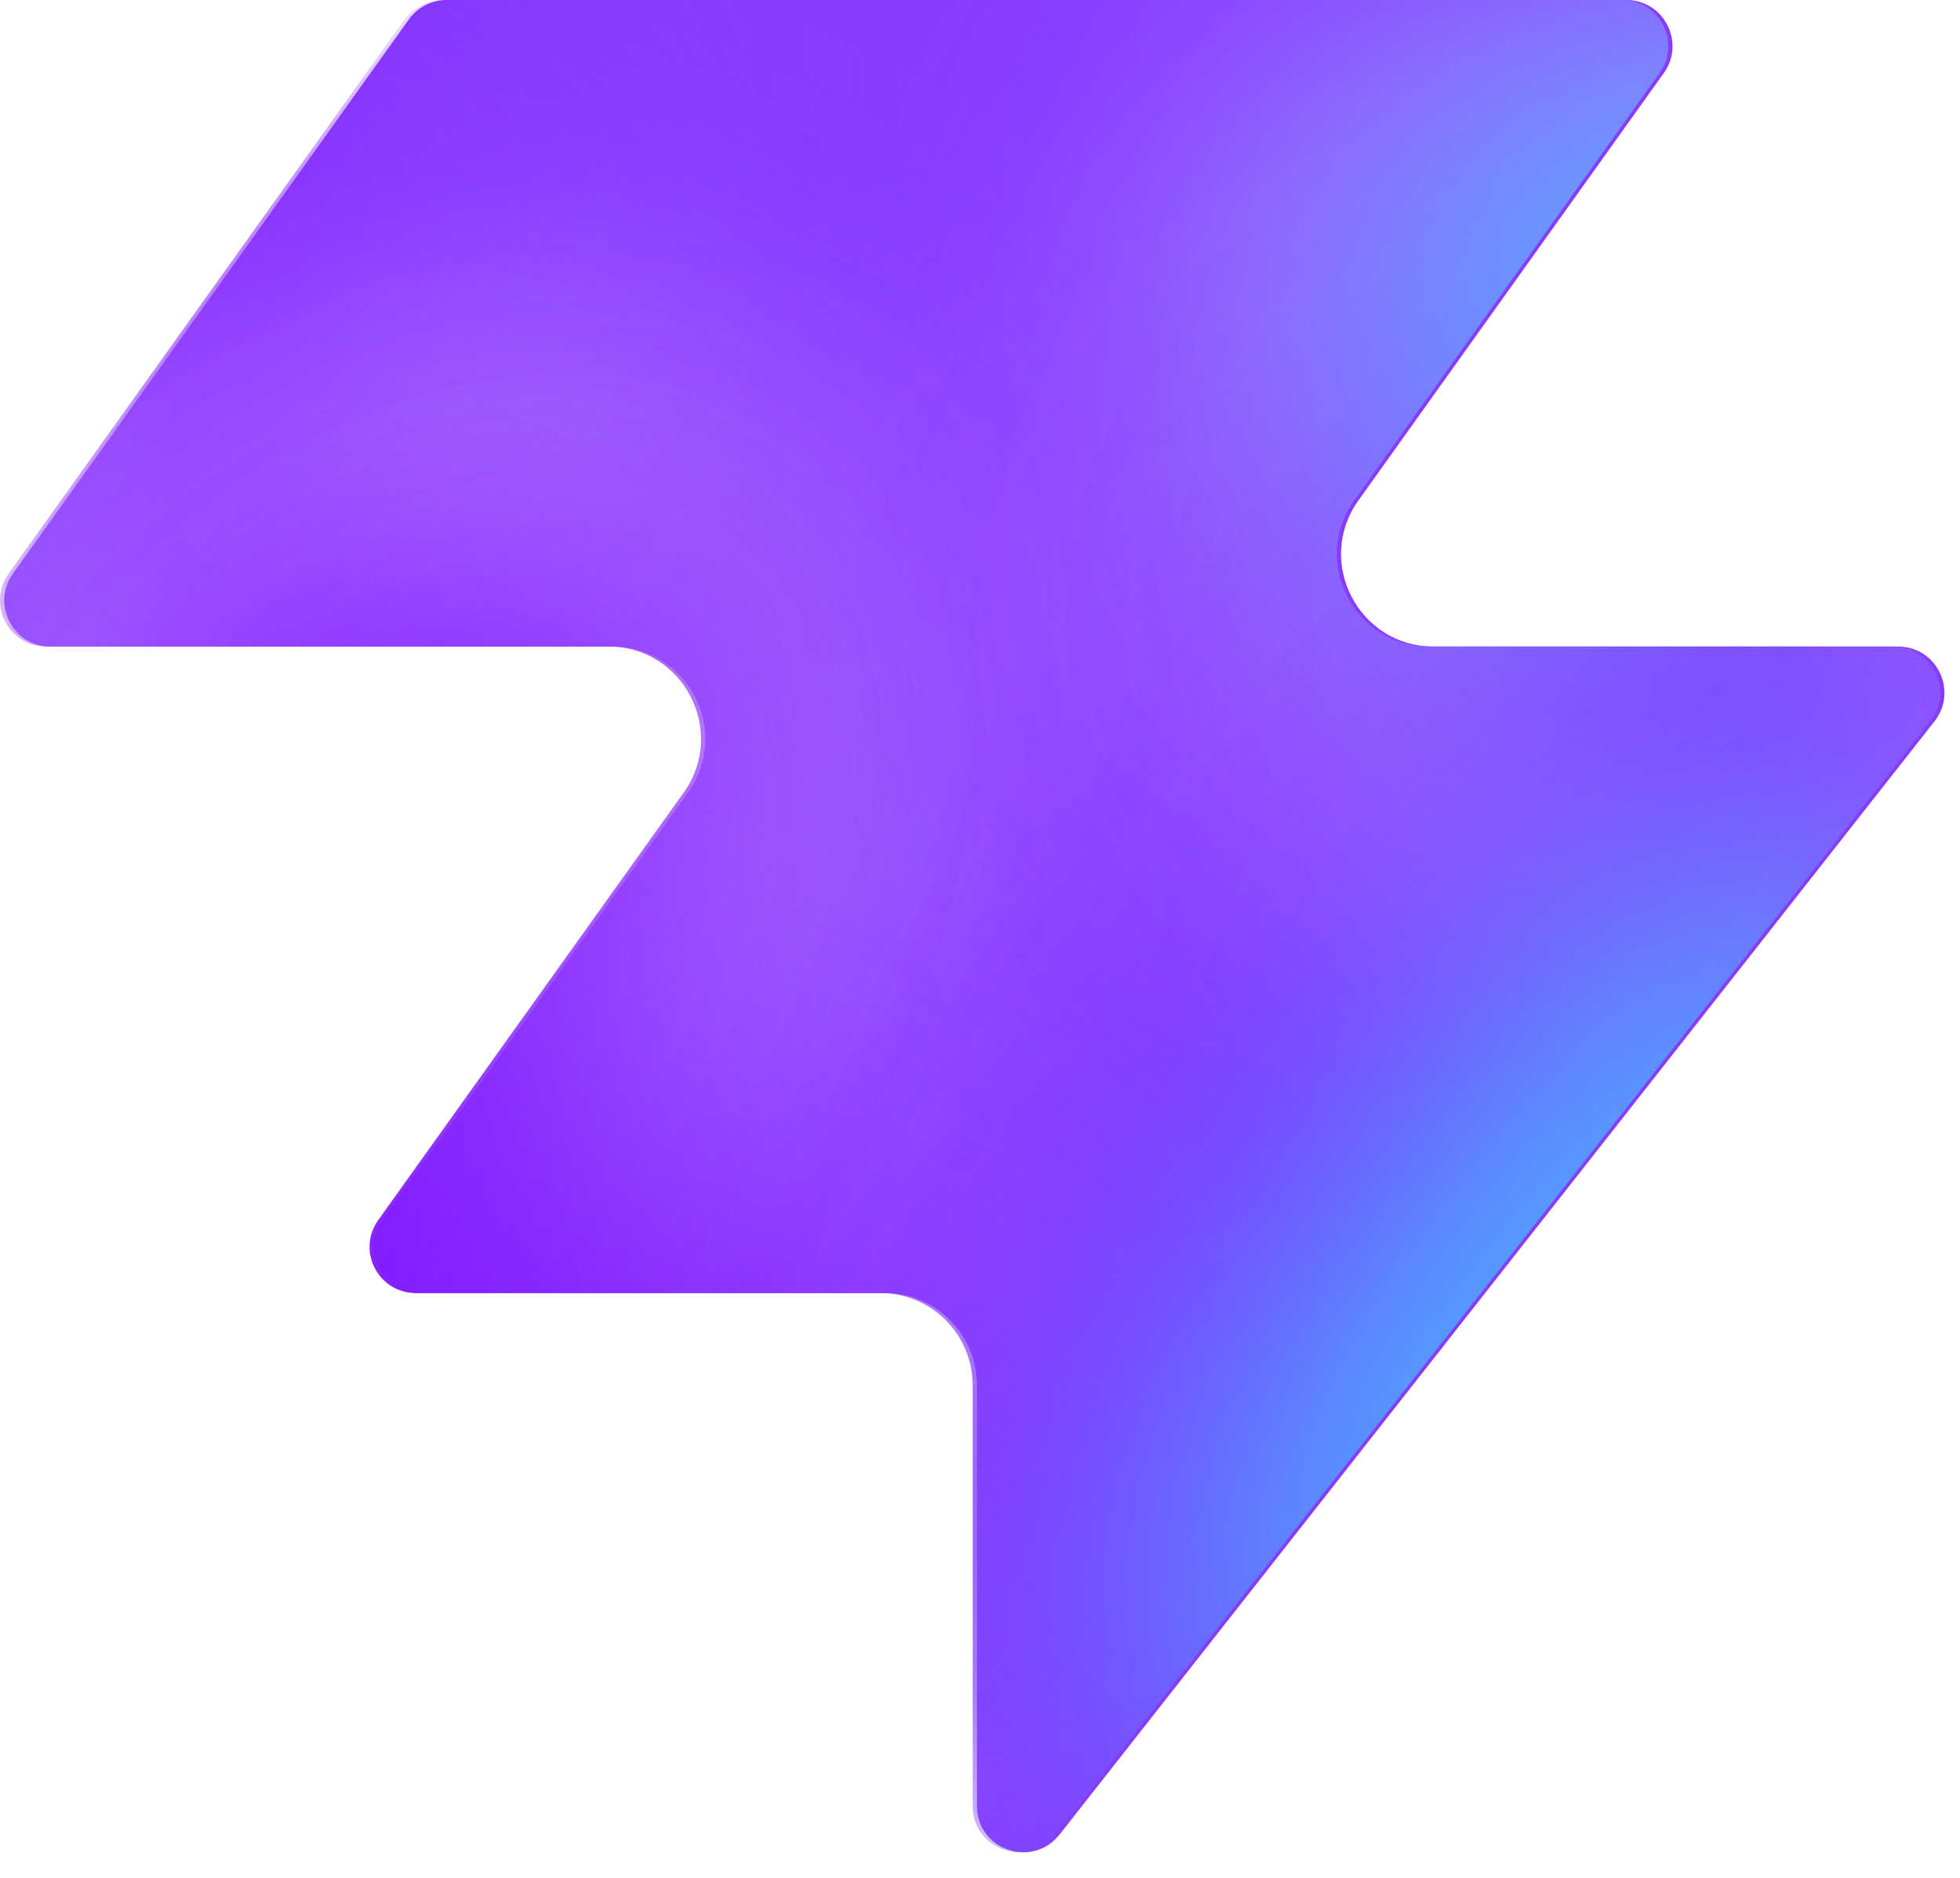
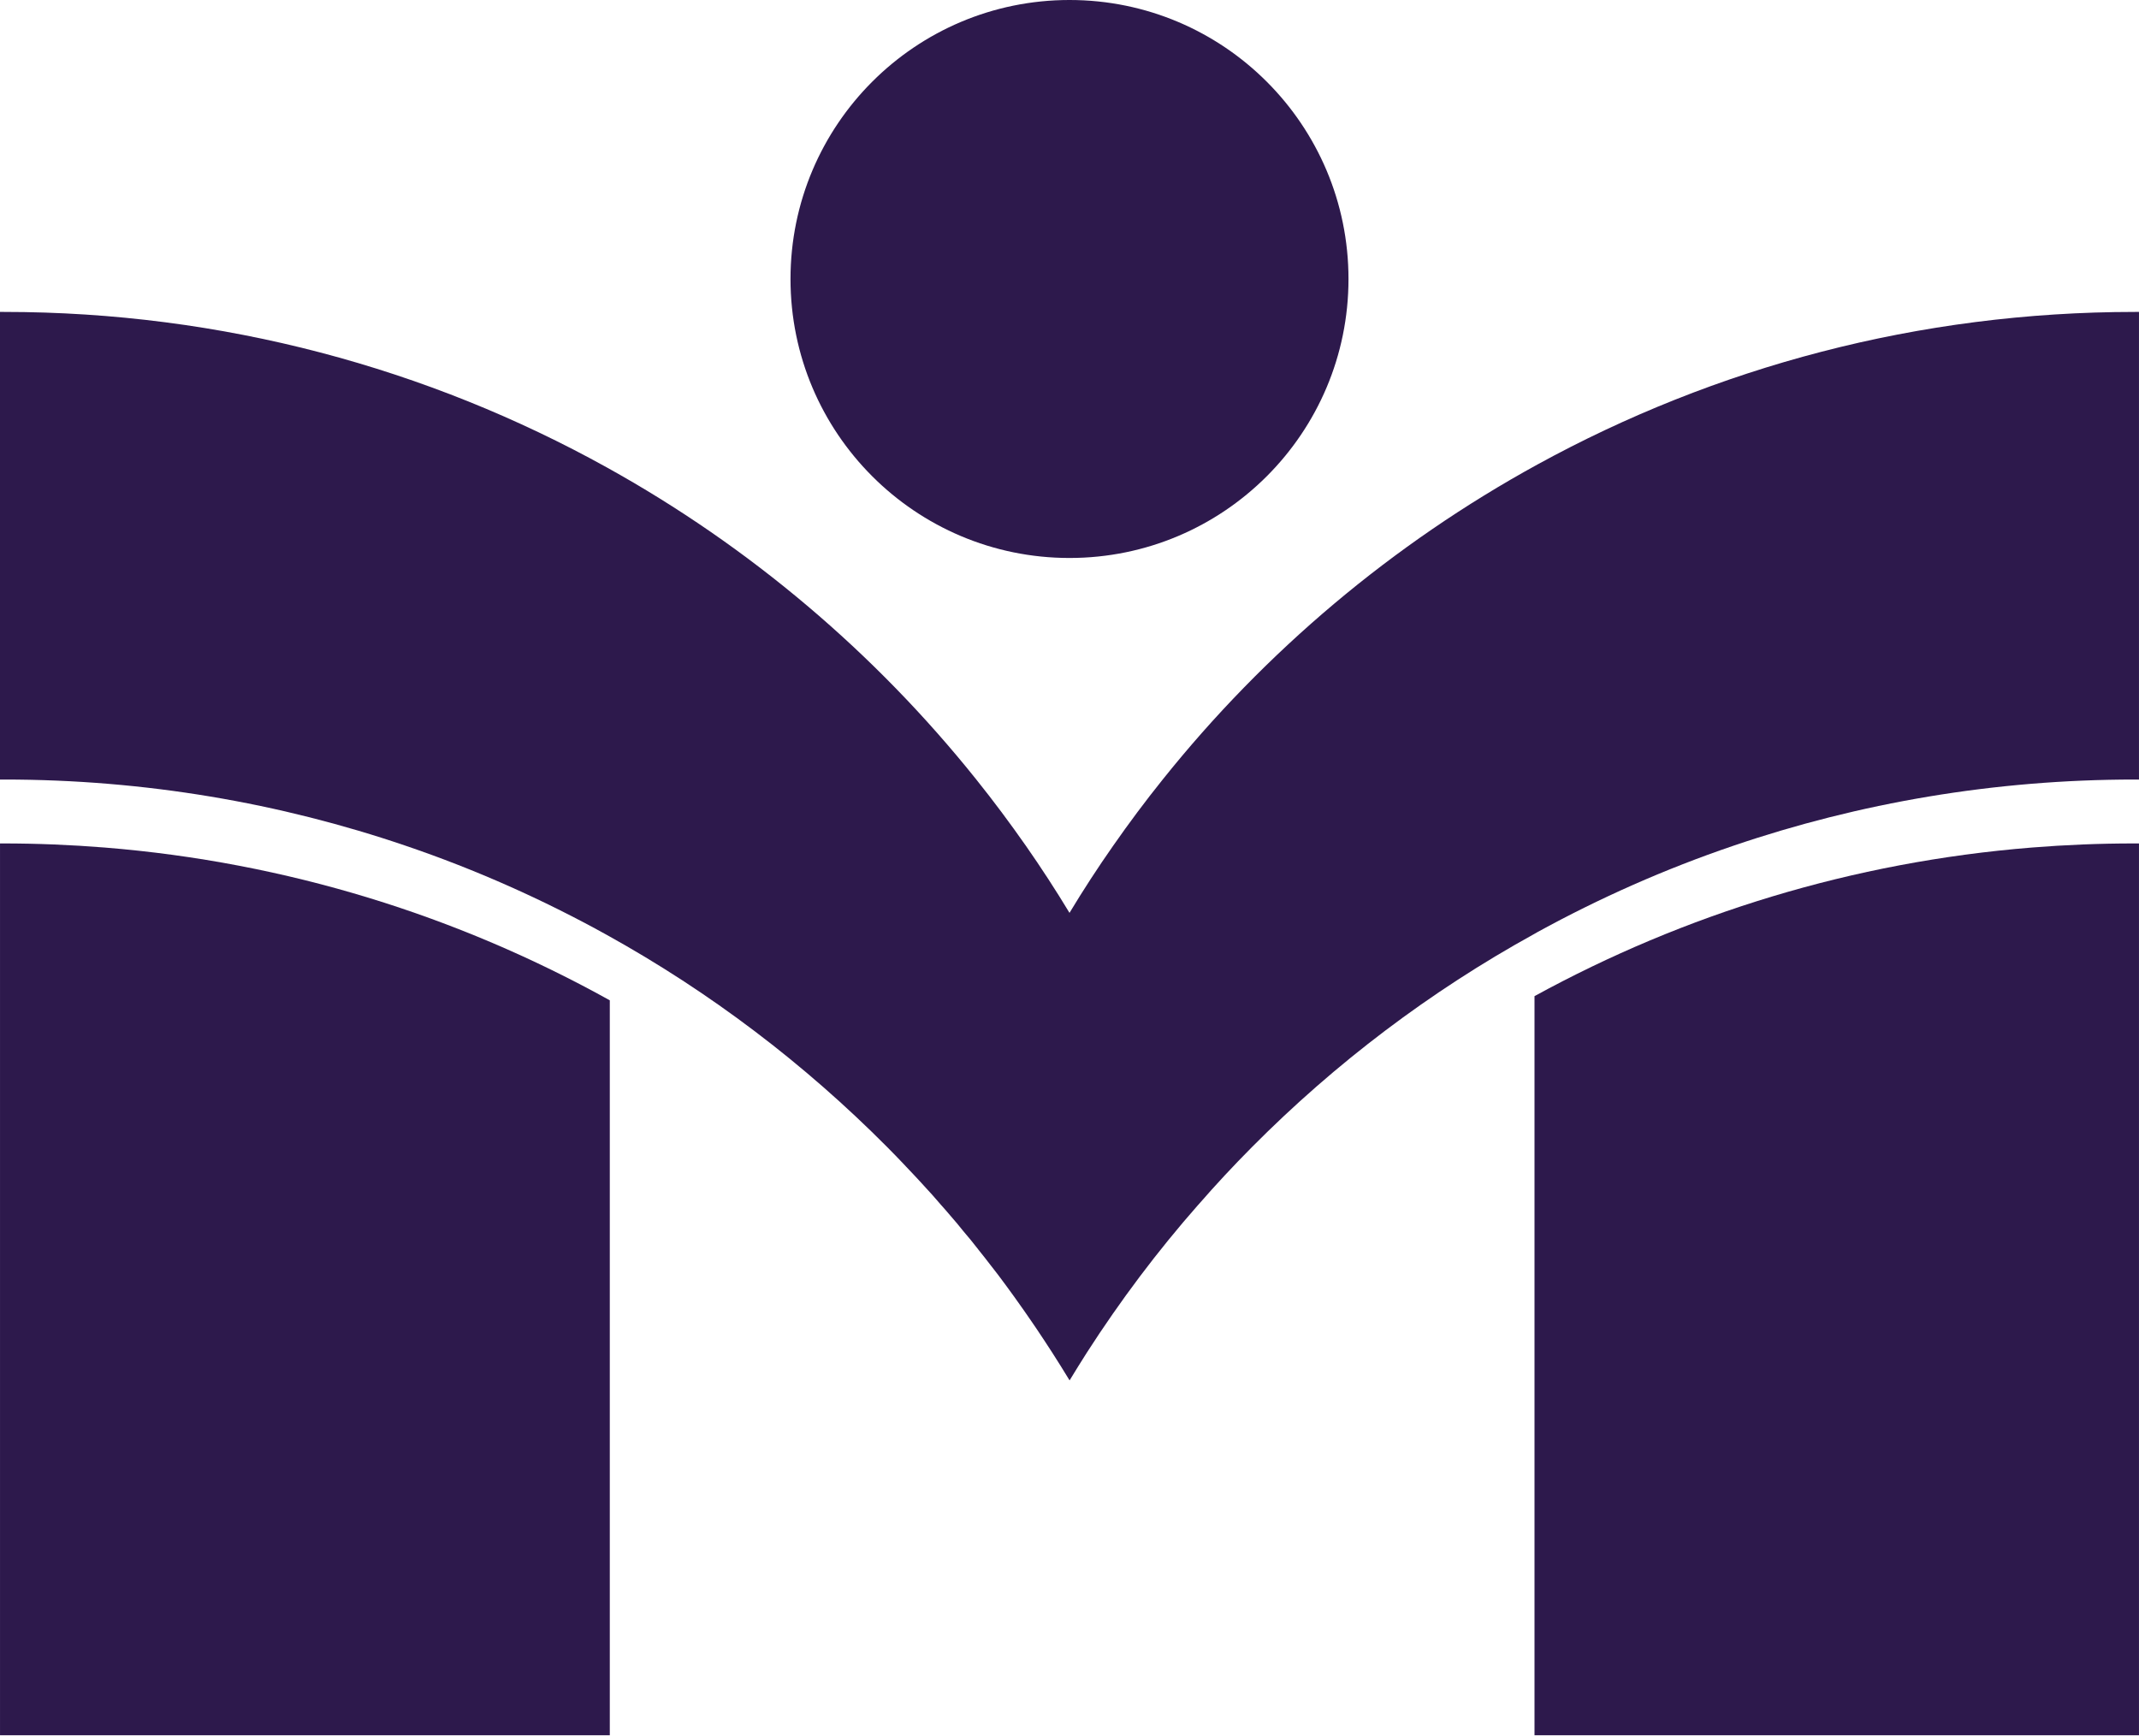
- <svg xmlns="http://www.w3.org/2000/svg" width="48" height="46" fill="none" viewBox="0 0 48 46">
-   <path fill="#863bff" d="M25.946 44.938c-.664.845-2.021.375-2.021-.698V33.937a2.26 2.26 0 0 0-2.262-2.262H10.287c-.92 0-1.456-1.04-.92-1.788l7.48-10.471c1.07-1.497 0-3.578-1.842-3.578H1.237c-.92 0-1.456-1.04-.92-1.788L10.013.474c.214-.297.556-.474.92-.474h28.894c.92 0 1.456 1.04.92 1.788l-7.48 10.471c-1.07 1.498 0 3.579 1.842 3.579h11.377c.943 0 1.473 1.088.89 1.83L25.947 44.94z" style="fill:#863bff;fill:color(display-p3 .525 .23 1);fill-opacity:1" />
-   <mask id="a" width="48" height="46" x="0" y="0" maskUnits="userSpaceOnUse" style="mask-type:alpha">
-     <path fill="#000" d="M25.842 44.938c-.664.844-2.021.375-2.021-.698V33.937a2.26 2.26 0 0 0-2.262-2.262H10.183c-.92 0-1.456-1.04-.92-1.788l7.48-10.471c1.07-1.498 0-3.579-1.842-3.579H1.133c-.92 0-1.456-1.04-.92-1.787L9.91.473c.214-.297.556-.474.92-.474h28.894c.92 0 1.456 1.04.92 1.788l-7.48 10.471c-1.07 1.498 0 3.578 1.842 3.578h11.377c.943 0 1.473 1.088.89 1.832L25.843 44.94z" style="fill:#000;fill-opacity:1" />
-   </mask>
-   <g mask="url(#a)">
-     <g filter="url(#b)">
-       <ellipse cx="5.508" cy="14.704" fill="#ede6ff" rx="5.508" ry="14.704" style="fill:#ede6ff;fill:color(display-p3 .927 .903 1);fill-opacity:1" transform="matrix(.00324 1 1 -.00324 -4.47 31.516)" />
-     </g>
-     <g filter="url(#c)">
-       <ellipse cx="10.399" cy="29.851" fill="#ede6ff" rx="10.399" ry="29.851" style="fill:#ede6ff;fill:color(display-p3 .927 .903 1);fill-opacity:1" transform="matrix(.00324 1 1 -.00324 -39.328 7.883)" />
-     </g>
-     <g filter="url(#d)">
-       <ellipse cx="5.508" cy="30.487" fill="#7e14ff" rx="5.508" ry="30.487" style="fill:#7e14ff;fill:color(display-p3 .492 .077 1);fill-opacity:1" transform="rotate(89.814 -25.913 -14.639)scale(1 -1)" />
-     </g>
-     <g filter="url(#e)">
-       <ellipse cx="5.508" cy="30.599" fill="#7e14ff" rx="5.508" ry="30.599" style="fill:#7e14ff;fill:color(display-p3 .492 .077 1);fill-opacity:1" transform="rotate(89.814 -32.644 -3.334)scale(1 -1)" />
-     </g>
-     <g filter="url(#f)">
-       <ellipse cx="5.508" cy="30.599" fill="#7e14ff" rx="5.508" ry="30.599" style="fill:#7e14ff;fill:color(display-p3 .492 .077 1);fill-opacity:1" transform="matrix(.00324 1 1 -.00324 -34.34 30.47)" />
-     </g>
-     <g filter="url(#g)">
-       <ellipse cx="14.072" cy="22.078" fill="#ede6ff" rx="14.072" ry="22.078" style="fill:#ede6ff;fill:color(display-p3 .927 .903 1);fill-opacity:1" transform="rotate(93.35 24.506 48.493)scale(-1 1)" />
-     </g>
-     <g filter="url(#h)">
-       <ellipse cx="3.47" cy="21.501" fill="#7e14ff" rx="3.47" ry="21.501" style="fill:#7e14ff;fill:color(display-p3 .492 .077 1);fill-opacity:1" transform="rotate(89.009 28.708 47.59)scale(-1 1)" />
-     </g>
-     <g filter="url(#i)">
-       <ellipse cx="3.47" cy="21.501" fill="#7e14ff" rx="3.47" ry="21.501" style="fill:#7e14ff;fill:color(display-p3 .492 .077 1);fill-opacity:1" transform="rotate(89.009 28.708 47.59)scale(-1 1)" />
-     </g>
-     <g filter="url(#j)">
-       <ellipse cx=".387" cy="8.972" fill="#7e14ff" rx="4.407" ry="29.108" style="fill:#7e14ff;fill:color(display-p3 .492 .077 1);fill-opacity:1" transform="rotate(39.51 .387 8.972)" />
-     </g>
-     <g filter="url(#k)">
-       <ellipse cx="47.523" cy="-6.092" fill="#7e14ff" rx="4.407" ry="29.108" style="fill:#7e14ff;fill:color(display-p3 .492 .077 1);fill-opacity:1" transform="rotate(37.892 47.523 -6.092)" />
-     </g>
-     <g filter="url(#l)">
-       <ellipse cx="41.412" cy="6.333" fill="#47bfff" rx="5.971" ry="9.665" style="fill:#47bfff;fill:color(display-p3 .28 .748 1);fill-opacity:1" transform="rotate(37.892 41.412 6.333)" />
-     </g>
-     <g filter="url(#m)">
-       <ellipse cx="-1.879" cy="38.332" fill="#7e14ff" rx="4.407" ry="29.108" style="fill:#7e14ff;fill:color(display-p3 .492 .077 1);fill-opacity:1" transform="rotate(37.892 -1.88 38.332)" />
-     </g>
-     <g filter="url(#n)">
-       <ellipse cx="-1.879" cy="38.332" fill="#7e14ff" rx="4.407" ry="29.108" style="fill:#7e14ff;fill:color(display-p3 .492 .077 1);fill-opacity:1" transform="rotate(37.892 -1.88 38.332)" />
-     </g>
-     <g filter="url(#o)">
-       <ellipse cx="35.651" cy="29.907" fill="#7e14ff" rx="4.407" ry="29.108" style="fill:#7e14ff;fill:color(display-p3 .492 .077 1);fill-opacity:1" transform="rotate(37.892 35.651 29.907)" />
-     </g>
-     <g filter="url(#p)">
-       <ellipse cx="38.418" cy="32.4" fill="#47bfff" rx="5.971" ry="15.297" style="fill:#47bfff;fill:color(display-p3 .28 .748 1);fill-opacity:1" transform="rotate(37.892 38.418 32.4)" />
-     </g>
+ <svg xmlns="http://www.w3.org/2000/svg" viewBox="24.213 29.08 51.575 41.84">
+   <g transform="matrix(1 0 0 -1 0 100)" fill="#2D194C">
+     <path transform="matrix(1 0 0 1 38.9163 46.8002)" d="M 0 0 L 0 -17.72 L -14.703 -17.72 L -14.703 3.783 L -14.636 3.783 C -13.809 3.783 -12.988 3.749 -12.178 3.684 C -7.785 3.33 -3.66 2.034 0 0" />
+     <path transform="matrix(1 0 0 1 75.7876 50.5831)" d="M 0 0 L 0 -21.503 L -14.575 -21.503 L -14.575 -3.682 C -10.963 -1.704 -6.902 -0.446 -2.585 -0.099 C -1.776 -0.034 -0.955 0 -0.128 0 H " />
+     <path transform="matrix(1 0 0 1 75.6916 63.399)" d="M 0 0 C -5.221 0 -10.132 -1.334 -14.408 -3.679 C -17.902 -5.594 -20.972 -8.184 -23.444 -11.275 C -23.862 -11.795 -24.259 -12.328 -24.64 -12.874 C -25.009 -13.401 -25.359 -13.939 -25.691 -14.49 C -26.024 -13.939 -26.374 -13.401 -26.742 -12.874 C -27.124 -12.328 -27.521 -11.795 -27.938 -11.275 C -30.379 -8.222 -33.407 -5.656 -36.848 -3.749 C -41.154 -1.361 -46.11 0 -51.383 0 L -51.479 0 L -51.479 -11.275 L -51.38 -11.275 C -47.989 -11.275 -44.731 -11.837 -41.69 -12.874 C -40.003 -13.448 -38.385 -14.169 -36.848 -15.021 C -34.355 -16.402 -32.082 -18.129 -30.089 -20.135 C -29.953 -20.271 -29.819 -20.41 -29.688 -20.548 C -29.67 -20.568 -29.652 -20.586 -29.634 -20.606 C -29.614 -20.626 -29.594 -20.648 -29.574 -20.669 C -29.527 -20.718 -29.48 -20.767 -29.435 -20.816 C -29.339 -20.916 -29.248 -21.019 -29.154 -21.121 C -29.049 -21.233 -28.949 -21.345 -28.853 -21.458 C -28.833 -21.481 -28.813 -21.503 -28.795 -21.525 C -28.712 -21.617 -28.63 -21.711 -28.552 -21.804 C -28.449 -21.92 -28.351 -22.039 -28.257 -22.157 C -28.132 -22.302 -28.012 -22.449 -27.896 -22.599 C -27.891 -22.603 -27.887 -22.61 -27.885 -22.614 C -27.78 -22.744 -27.677 -22.875 -27.575 -23.009 C -27.572 -23.014 -27.568 -23.016 -27.566 -23.02 C -27.514 -23.087 -27.461 -23.154 -27.409 -23.223 C -27.287 -23.386 -27.164 -23.551 -27.046 -23.716 C -27.035 -23.732 -27.021 -23.75 -27.01 -23.766 C -27.003 -23.777 -26.994 -23.786 -26.988 -23.797 C -26.856 -23.98 -26.729 -24.163 -26.602 -24.348 C -26.564 -24.401 -26.528 -24.455 -26.492 -24.509 C -26.361 -24.703 -26.233 -24.899 -26.106 -25.095 C -25.964 -25.316 -25.825 -25.54 -25.689 -25.763 C -25.553 -25.54 -25.415 -25.316 -25.274 -25.095 C -24.466 -23.839 -23.572 -22.648 -22.588 -21.53 L -22.585 -21.528 C -22.17 -21.05 -21.737 -20.586 -21.289 -20.135 C -19.285 -18.116 -16.996 -16.382 -14.486 -14.999 C -14.459 -14.983 -14.434 -14.967 -14.408 -14.954 C -12.908 -14.131 -11.331 -13.432 -9.691 -12.874 C -6.649 -11.837 -3.392 -11.275 0 -11.275 L 0.018 -11.275 L 0.096 -11.275 L 0.096 -9.896 L 0.096 0 H " />
+     <path transform="matrix(1 0 0 1 56.7274 64.1931)" d="M 0 0 C 0 -3.715 -3.012 -6.727 -6.727 -6.727 C -10.442 -6.727 -13.454 -3.715 -13.454 0 C -13.454 3.715 -10.442 6.727 -6.727 6.727 C -3.012 6.727 0 3.715 0 0" />
  </g>
-   <defs>
-     <filter id="b" width="60.045" height="41.654" x="-19.77" y="16.149" color-interpolation-filters="sRGB" filterUnits="userSpaceOnUse">
-       <feFlood flood-opacity="0" result="BackgroundImageFix" />
-       <feBlend in="SourceGraphic" in2="BackgroundImageFix" result="shape" />
-       <feGaussianBlur result="effect1_foregroundBlur_2002_17158" stdDeviation="7.659" />
-     </filter>
-     <filter id="c" width="90.34" height="51.437" x="-54.613" y="-7.533" color-interpolation-filters="sRGB" filterUnits="userSpaceOnUse">
-       <feFlood flood-opacity="0" result="BackgroundImageFix" />
-       <feBlend in="SourceGraphic" in2="BackgroundImageFix" result="shape" />
-       <feGaussianBlur result="effect1_foregroundBlur_2002_17158" stdDeviation="7.659" />
-     </filter>
-     <filter id="d" width="79.355" height="29.4" x="-49.64" y="2.03" color-interpolation-filters="sRGB" filterUnits="userSpaceOnUse">
-       <feFlood flood-opacity="0" result="BackgroundImageFix" />
-       <feBlend in="SourceGraphic" in2="BackgroundImageFix" result="shape" />
-       <feGaussianBlur result="effect1_foregroundBlur_2002_17158" stdDeviation="4.596" />
-     </filter>
-     <filter id="e" width="79.579" height="29.4" x="-45.045" y="20.029" color-interpolation-filters="sRGB" filterUnits="userSpaceOnUse">
-       <feFlood flood-opacity="0" result="BackgroundImageFix" />
-       <feBlend in="SourceGraphic" in2="BackgroundImageFix" result="shape" />
-       <feGaussianBlur result="effect1_foregroundBlur_2002_17158" stdDeviation="4.596" />
-     </filter>
-     <filter id="f" width="79.579" height="29.4" x="-43.513" y="21.178" color-interpolation-filters="sRGB" filterUnits="userSpaceOnUse">
-       <feFlood flood-opacity="0" result="BackgroundImageFix" />
-       <feBlend in="SourceGraphic" in2="BackgroundImageFix" result="shape" />
-       <feGaussianBlur result="effect1_foregroundBlur_2002_17158" stdDeviation="4.596" />
-     </filter>
-     <filter id="g" width="74.749" height="58.852" x="15.756" y="-17.901" color-interpolation-filters="sRGB" filterUnits="userSpaceOnUse">
-       <feFlood flood-opacity="0" result="BackgroundImageFix" />
-       <feBlend in="SourceGraphic" in2="BackgroundImageFix" result="shape" />
-       <feGaussianBlur result="effect1_foregroundBlur_2002_17158" stdDeviation="7.659" />
-     </filter>
-     <filter id="h" width="61.377" height="25.362" x="23.548" y="2.284" color-interpolation-filters="sRGB" filterUnits="userSpaceOnUse">
-       <feFlood flood-opacity="0" result="BackgroundImageFix" />
-       <feBlend in="SourceGraphic" in2="BackgroundImageFix" result="shape" />
-       <feGaussianBlur result="effect1_foregroundBlur_2002_17158" stdDeviation="4.596" />
-     </filter>
-     <filter id="i" width="61.377" height="25.362" x="23.548" y="2.284" color-interpolation-filters="sRGB" filterUnits="userSpaceOnUse">
-       <feFlood flood-opacity="0" result="BackgroundImageFix" />
-       <feBlend in="SourceGraphic" in2="BackgroundImageFix" result="shape" />
-       <feGaussianBlur result="effect1_foregroundBlur_2002_17158" stdDeviation="4.596" />
-     </filter>
-     <filter id="j" width="56.045" height="63.649" x="-27.636" y="-22.853" color-interpolation-filters="sRGB" filterUnits="userSpaceOnUse">
-       <feFlood flood-opacity="0" result="BackgroundImageFix" />
-       <feBlend in="SourceGraphic" in2="BackgroundImageFix" result="shape" />
-       <feGaussianBlur result="effect1_foregroundBlur_2002_17158" stdDeviation="4.596" />
-     </filter>
-     <filter id="k" width="54.814" height="64.646" x="20.116" y="-38.415" color-interpolation-filters="sRGB" filterUnits="userSpaceOnUse">
-       <feFlood flood-opacity="0" result="BackgroundImageFix" />
-       <feBlend in="SourceGraphic" in2="BackgroundImageFix" result="shape" />
-       <feGaussianBlur result="effect1_foregroundBlur_2002_17158" stdDeviation="4.596" />
-     </filter>
-     <filter id="l" width="33.541" height="35.313" x="24.641" y="-11.323" color-interpolation-filters="sRGB" filterUnits="userSpaceOnUse">
-       <feFlood flood-opacity="0" result="BackgroundImageFix" />
-       <feBlend in="SourceGraphic" in2="BackgroundImageFix" result="shape" />
-       <feGaussianBlur result="effect1_foregroundBlur_2002_17158" stdDeviation="4.596" />
-     </filter>
-     <filter id="m" width="54.814" height="64.646" x="-29.286" y="6.009" color-interpolation-filters="sRGB" filterUnits="userSpaceOnUse">
-       <feFlood flood-opacity="0" result="BackgroundImageFix" />
-       <feBlend in="SourceGraphic" in2="BackgroundImageFix" result="shape" />
-       <feGaussianBlur result="effect1_foregroundBlur_2002_17158" stdDeviation="4.596" />
-     </filter>
-     <filter id="n" width="54.814" height="64.646" x="-29.286" y="6.009" color-interpolation-filters="sRGB" filterUnits="userSpaceOnUse">
-       <feFlood flood-opacity="0" result="BackgroundImageFix" />
-       <feBlend in="SourceGraphic" in2="BackgroundImageFix" result="shape" />
-       <feGaussianBlur result="effect1_foregroundBlur_2002_17158" stdDeviation="4.596" />
-     </filter>
-     <filter id="o" width="54.814" height="64.646" x="8.244" y="-2.416" color-interpolation-filters="sRGB" filterUnits="userSpaceOnUse">
-       <feFlood flood-opacity="0" result="BackgroundImageFix" />
-       <feBlend in="SourceGraphic" in2="BackgroundImageFix" result="shape" />
-       <feGaussianBlur result="effect1_foregroundBlur_2002_17158" stdDeviation="4.596" />
-     </filter>
-     <filter id="p" width="39.409" height="43.623" x="18.713" y="10.588" color-interpolation-filters="sRGB" filterUnits="userSpaceOnUse">
-       <feFlood flood-opacity="0" result="BackgroundImageFix" />
-       <feBlend in="SourceGraphic" in2="BackgroundImageFix" result="shape" />
-       <feGaussianBlur result="effect1_foregroundBlur_2002_17158" stdDeviation="4.596" />
-     </filter>
-   </defs>
</svg>
